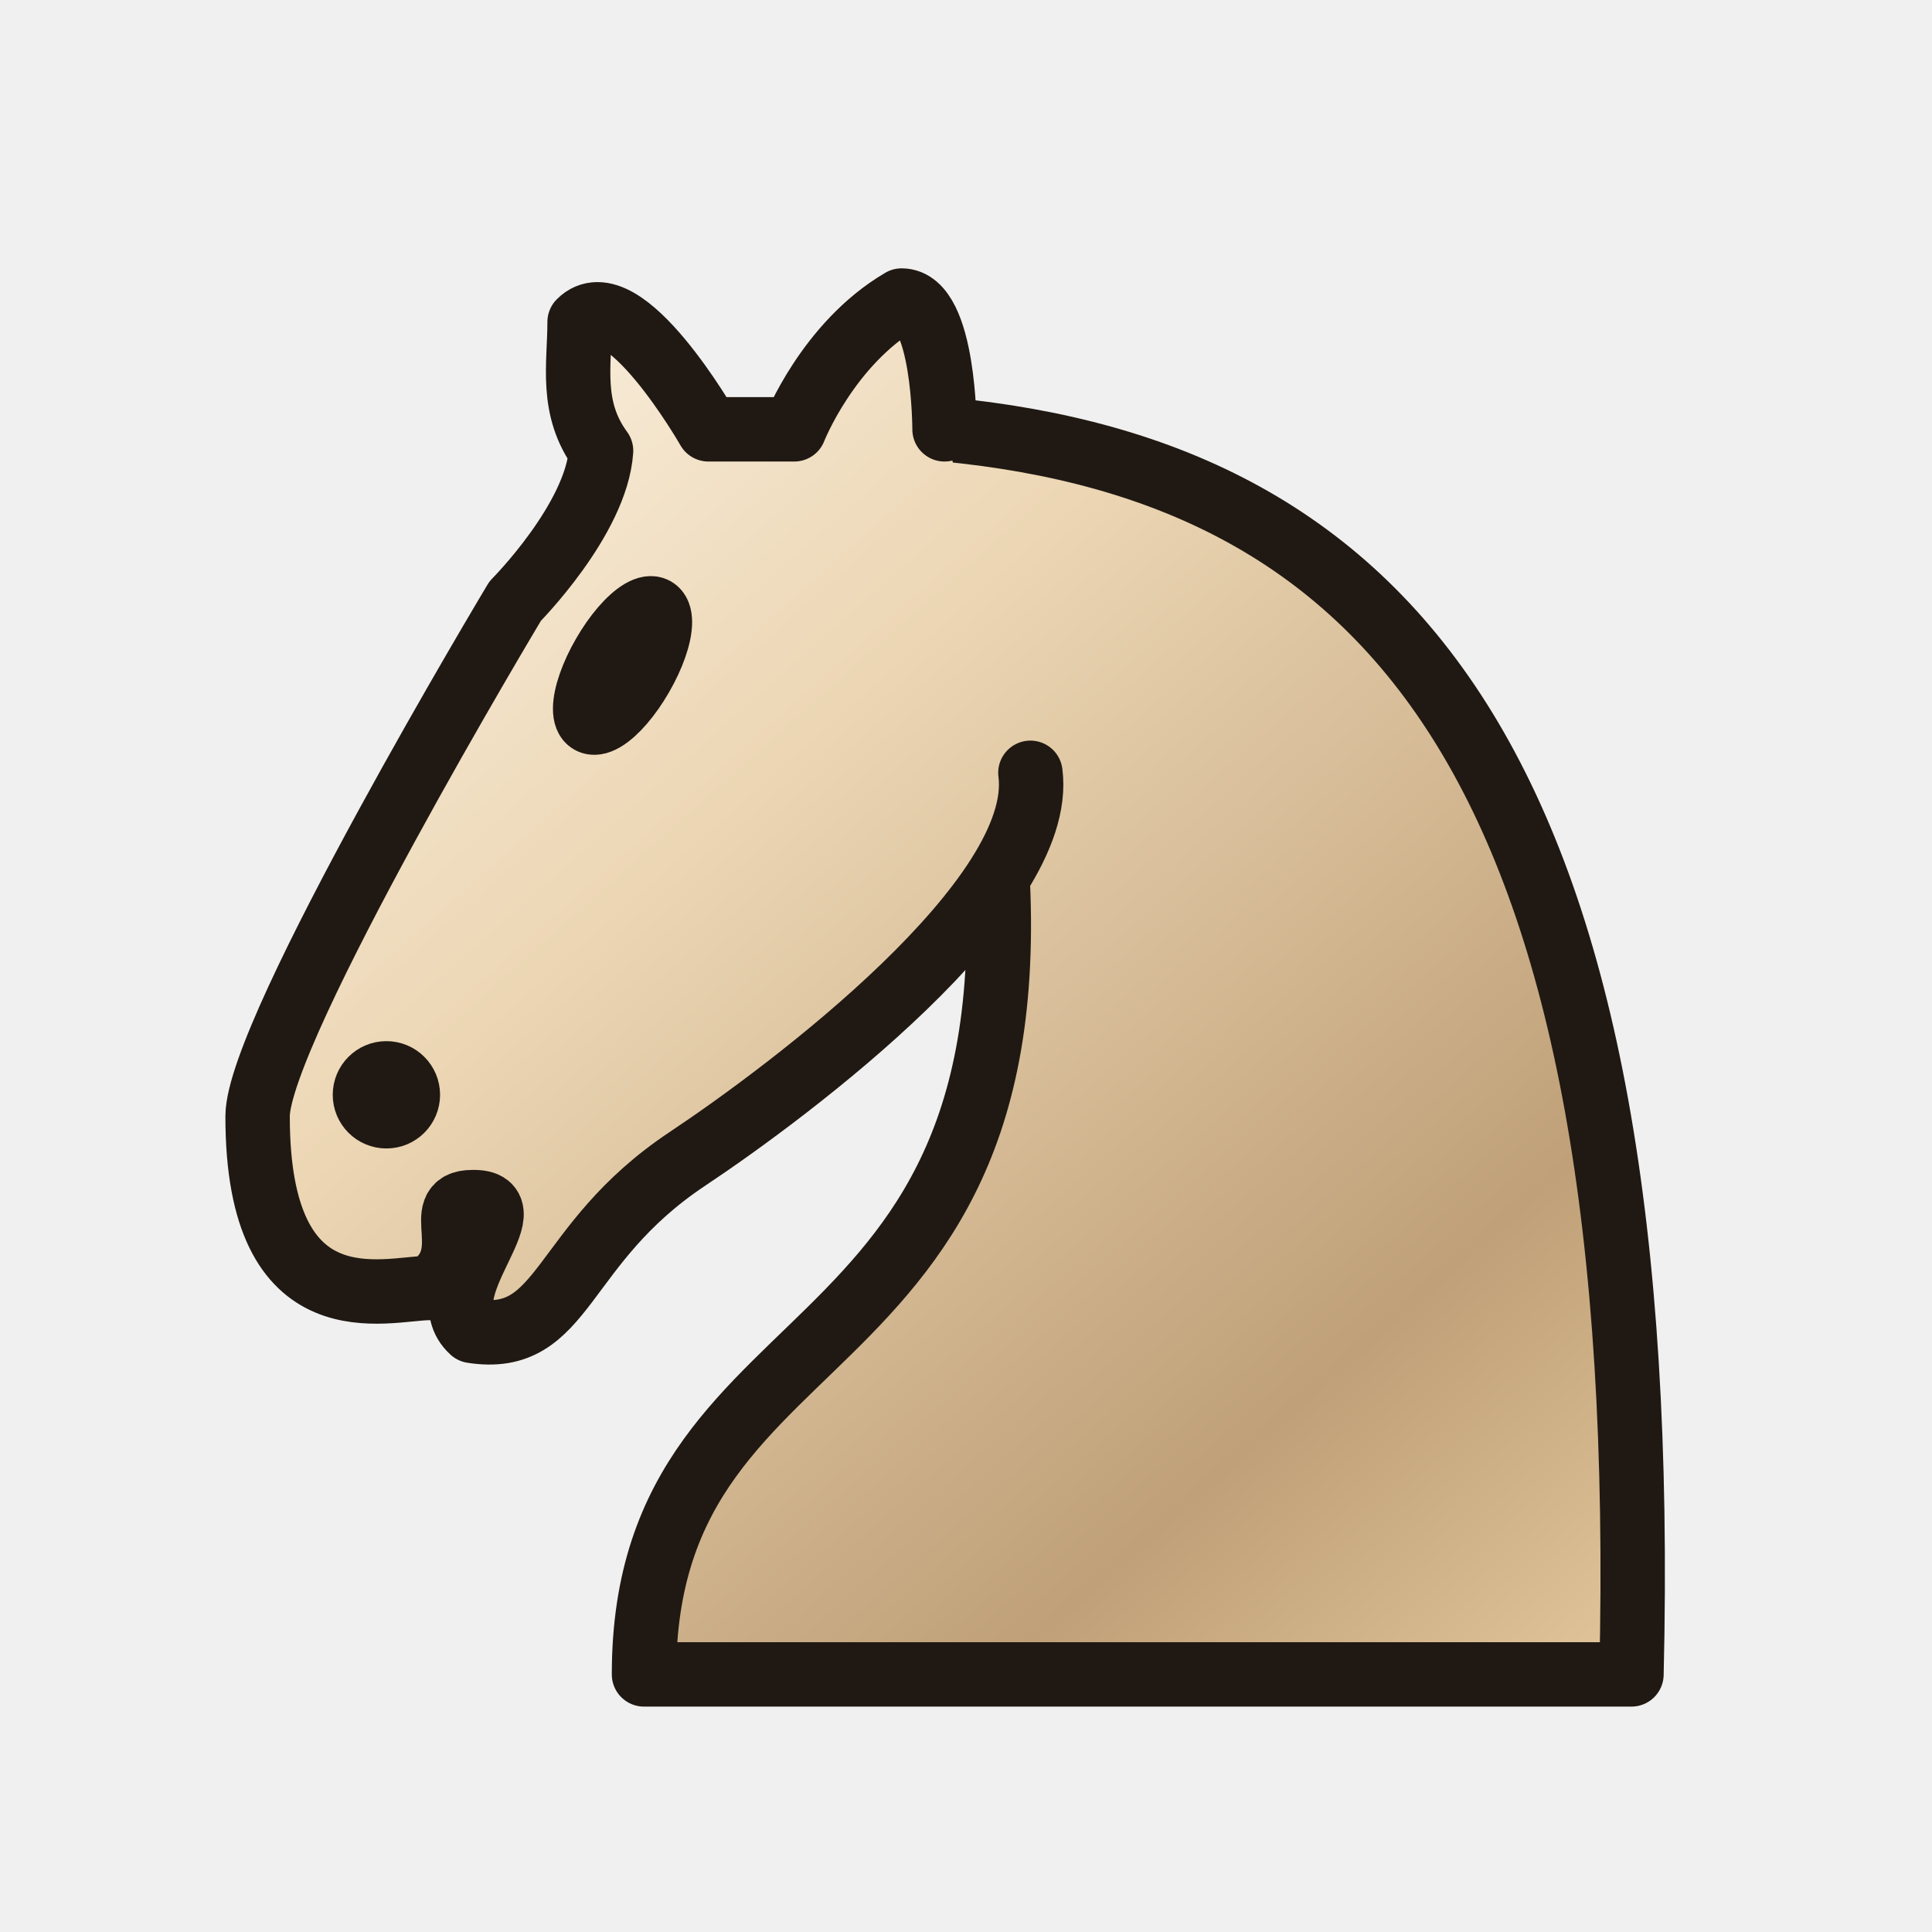
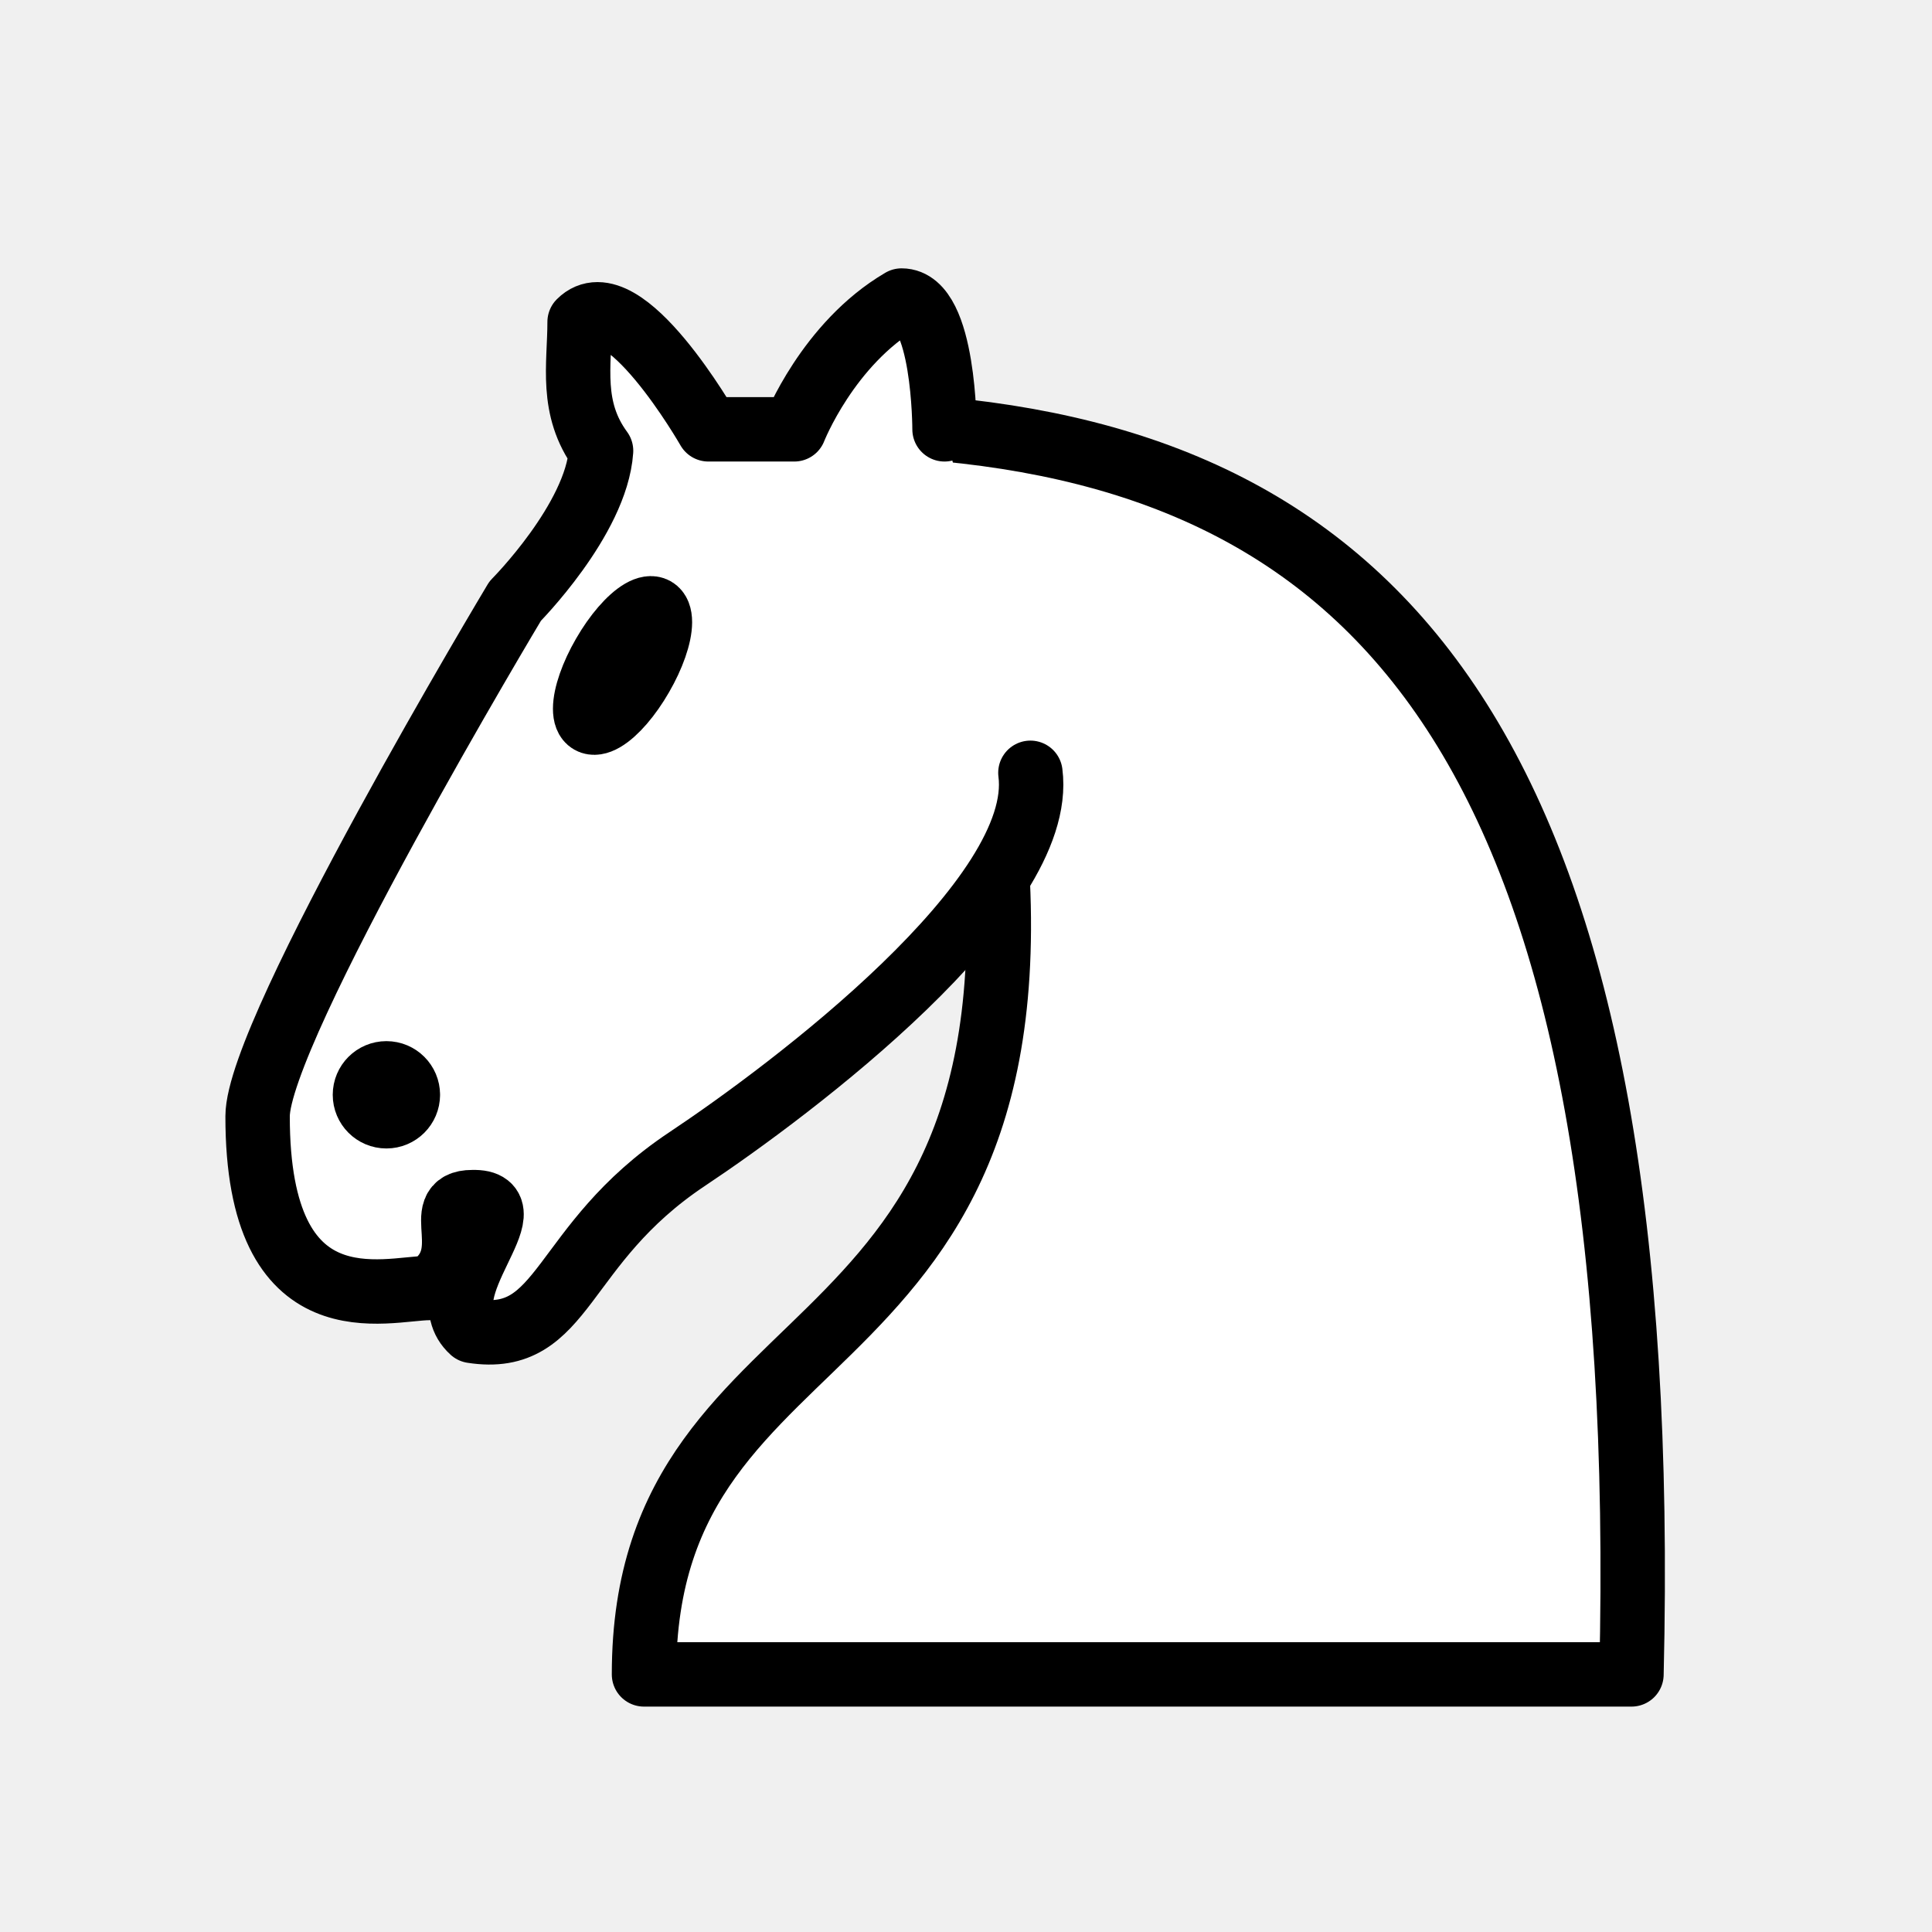
<svg xmlns="http://www.w3.org/2000/svg" style="color-scheme:light only" width="45" height="45" viewBox="0 0 45 45">
-   <defs>
-     <linearGradient id="piece-finish" gradientUnits="userSpaceOnUse" x1="6" y1="4" x2="38" y2="40">
-       <stop offset="0" stop-color="#fffaf0" />
-       <stop offset=".38" stop-color="#ecd6b4" />
-       <stop offset=".78" stop-color="#bfa078" />
-       <stop offset="1" stop-color="#e6c99e" />
-     </linearGradient>
-   </defs>
-   <g fill="none" fill-rule="evenodd" stroke="#201913" stroke-linecap="round" stroke-linejoin="round" stroke-width="1.5">
-     <path fill="url(#piece-finish)" d="M22 10c10.5 1 16.5 8 16 29H15c0-9 10-6.5 8-21" />
-     <path fill="url(#piece-finish)" d="M24 18c.38 2.91-5.55 7.37-8 9-3 2-2.82 4.34-5 4-1.042-.94 1.41-3.04 0-3-1 0 .19 1.23-1 2-1 0-4.003 1-4-4 0-2 6-12 6-12s1.89-1.9 2-3.5c-.73-.994-.5-2-.5-3 1-1 3 2.5 3 2.5h2s.78-1.992 2.5-3c1 0 1 3 1 3" />
+   <g fill="none" fill-rule="evenodd" stroke="#000" stroke-linecap="round" stroke-linejoin="round" stroke-width="1.5">
+     <path fill="#fff" d="M22 10c10.5 1 16.5 8 16 29H15c0-9 10-6.5 8-21" />
+     <path fill="#fff" d="M24 18c.38 2.91-5.55 7.37-8 9-3 2-2.82 4.34-5 4-1.042-.94 1.41-3.04 0-3-1 0 .19 1.23-1 2-1 0-4.003 1-4-4 0-2 6-12 6-12s1.89-1.9 2-3.5c-.73-.994-.5-2-.5-3 1-1 3 2.5 3 2.5h2s.78-1.992 2.5-3c1 0 1 3 1 3" />
    <path fill="#000" d="M9.5 25.5a.5.5 0 1 1-1 0 .5.5 0 1 1 1 0m5.433-9.75a.5 1.5 30 1 1-.866-.5.5 1.5 30 1 1 .866.5" />
  </g>
</svg>
